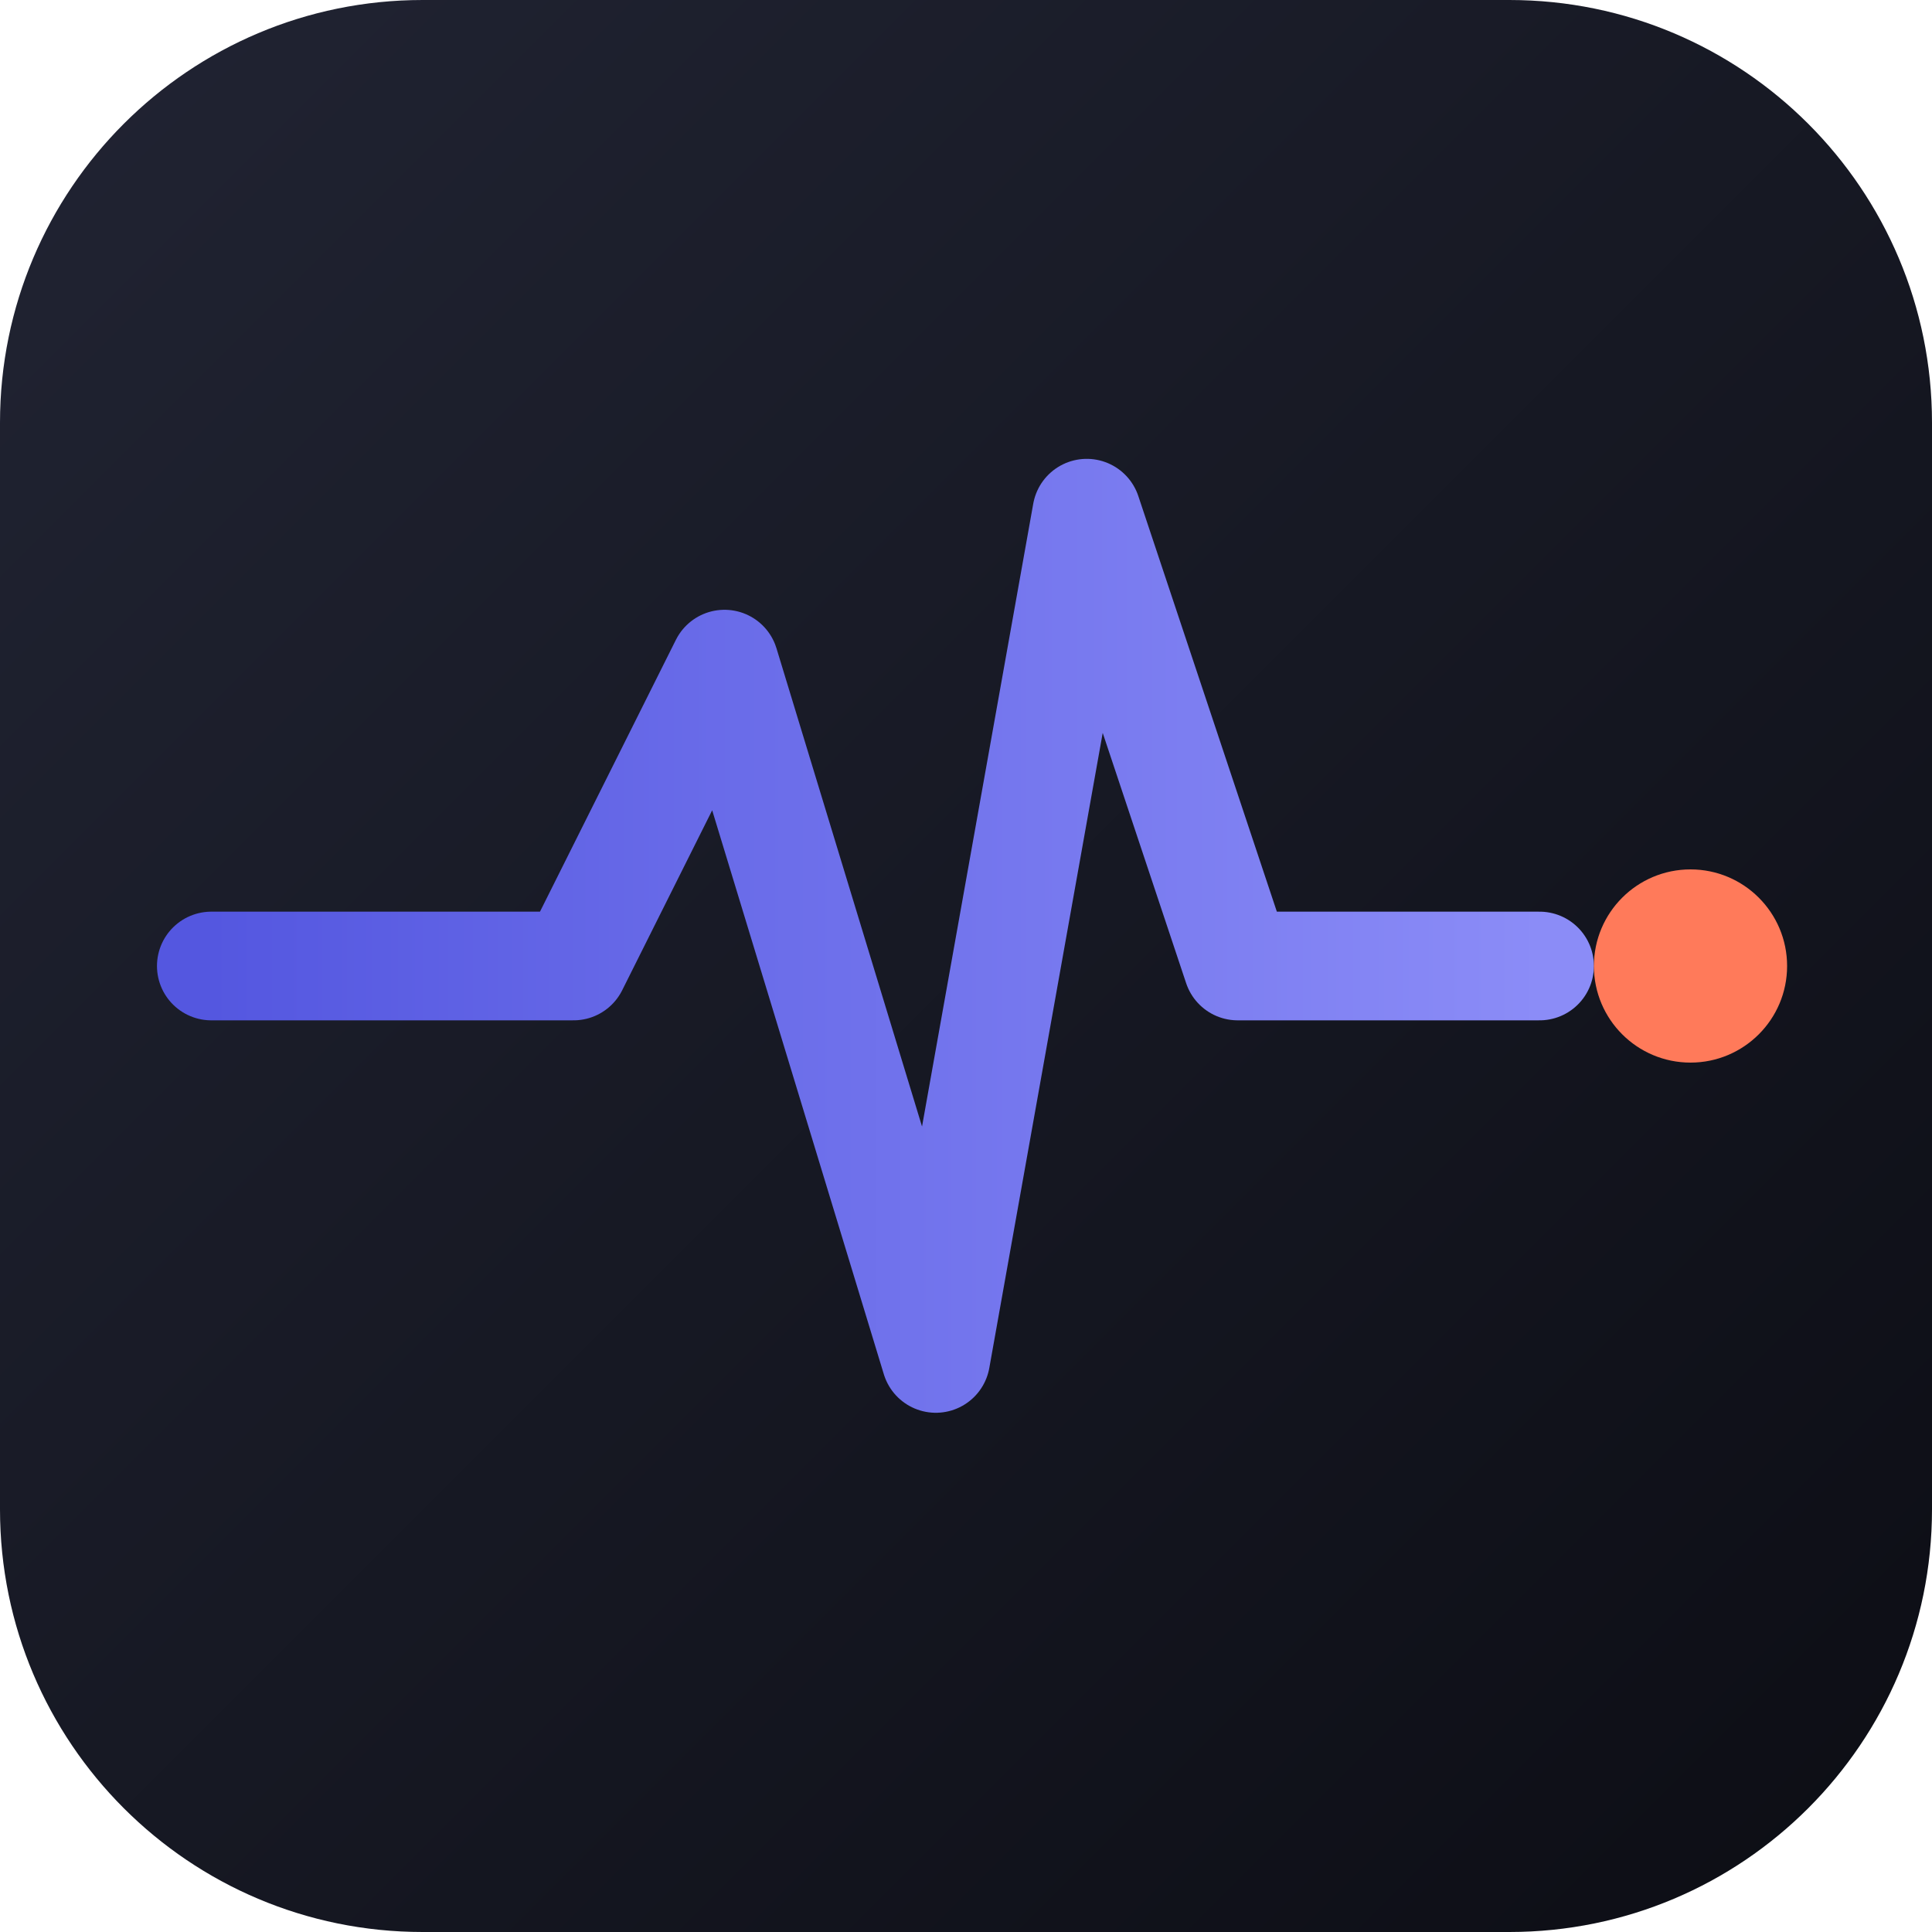
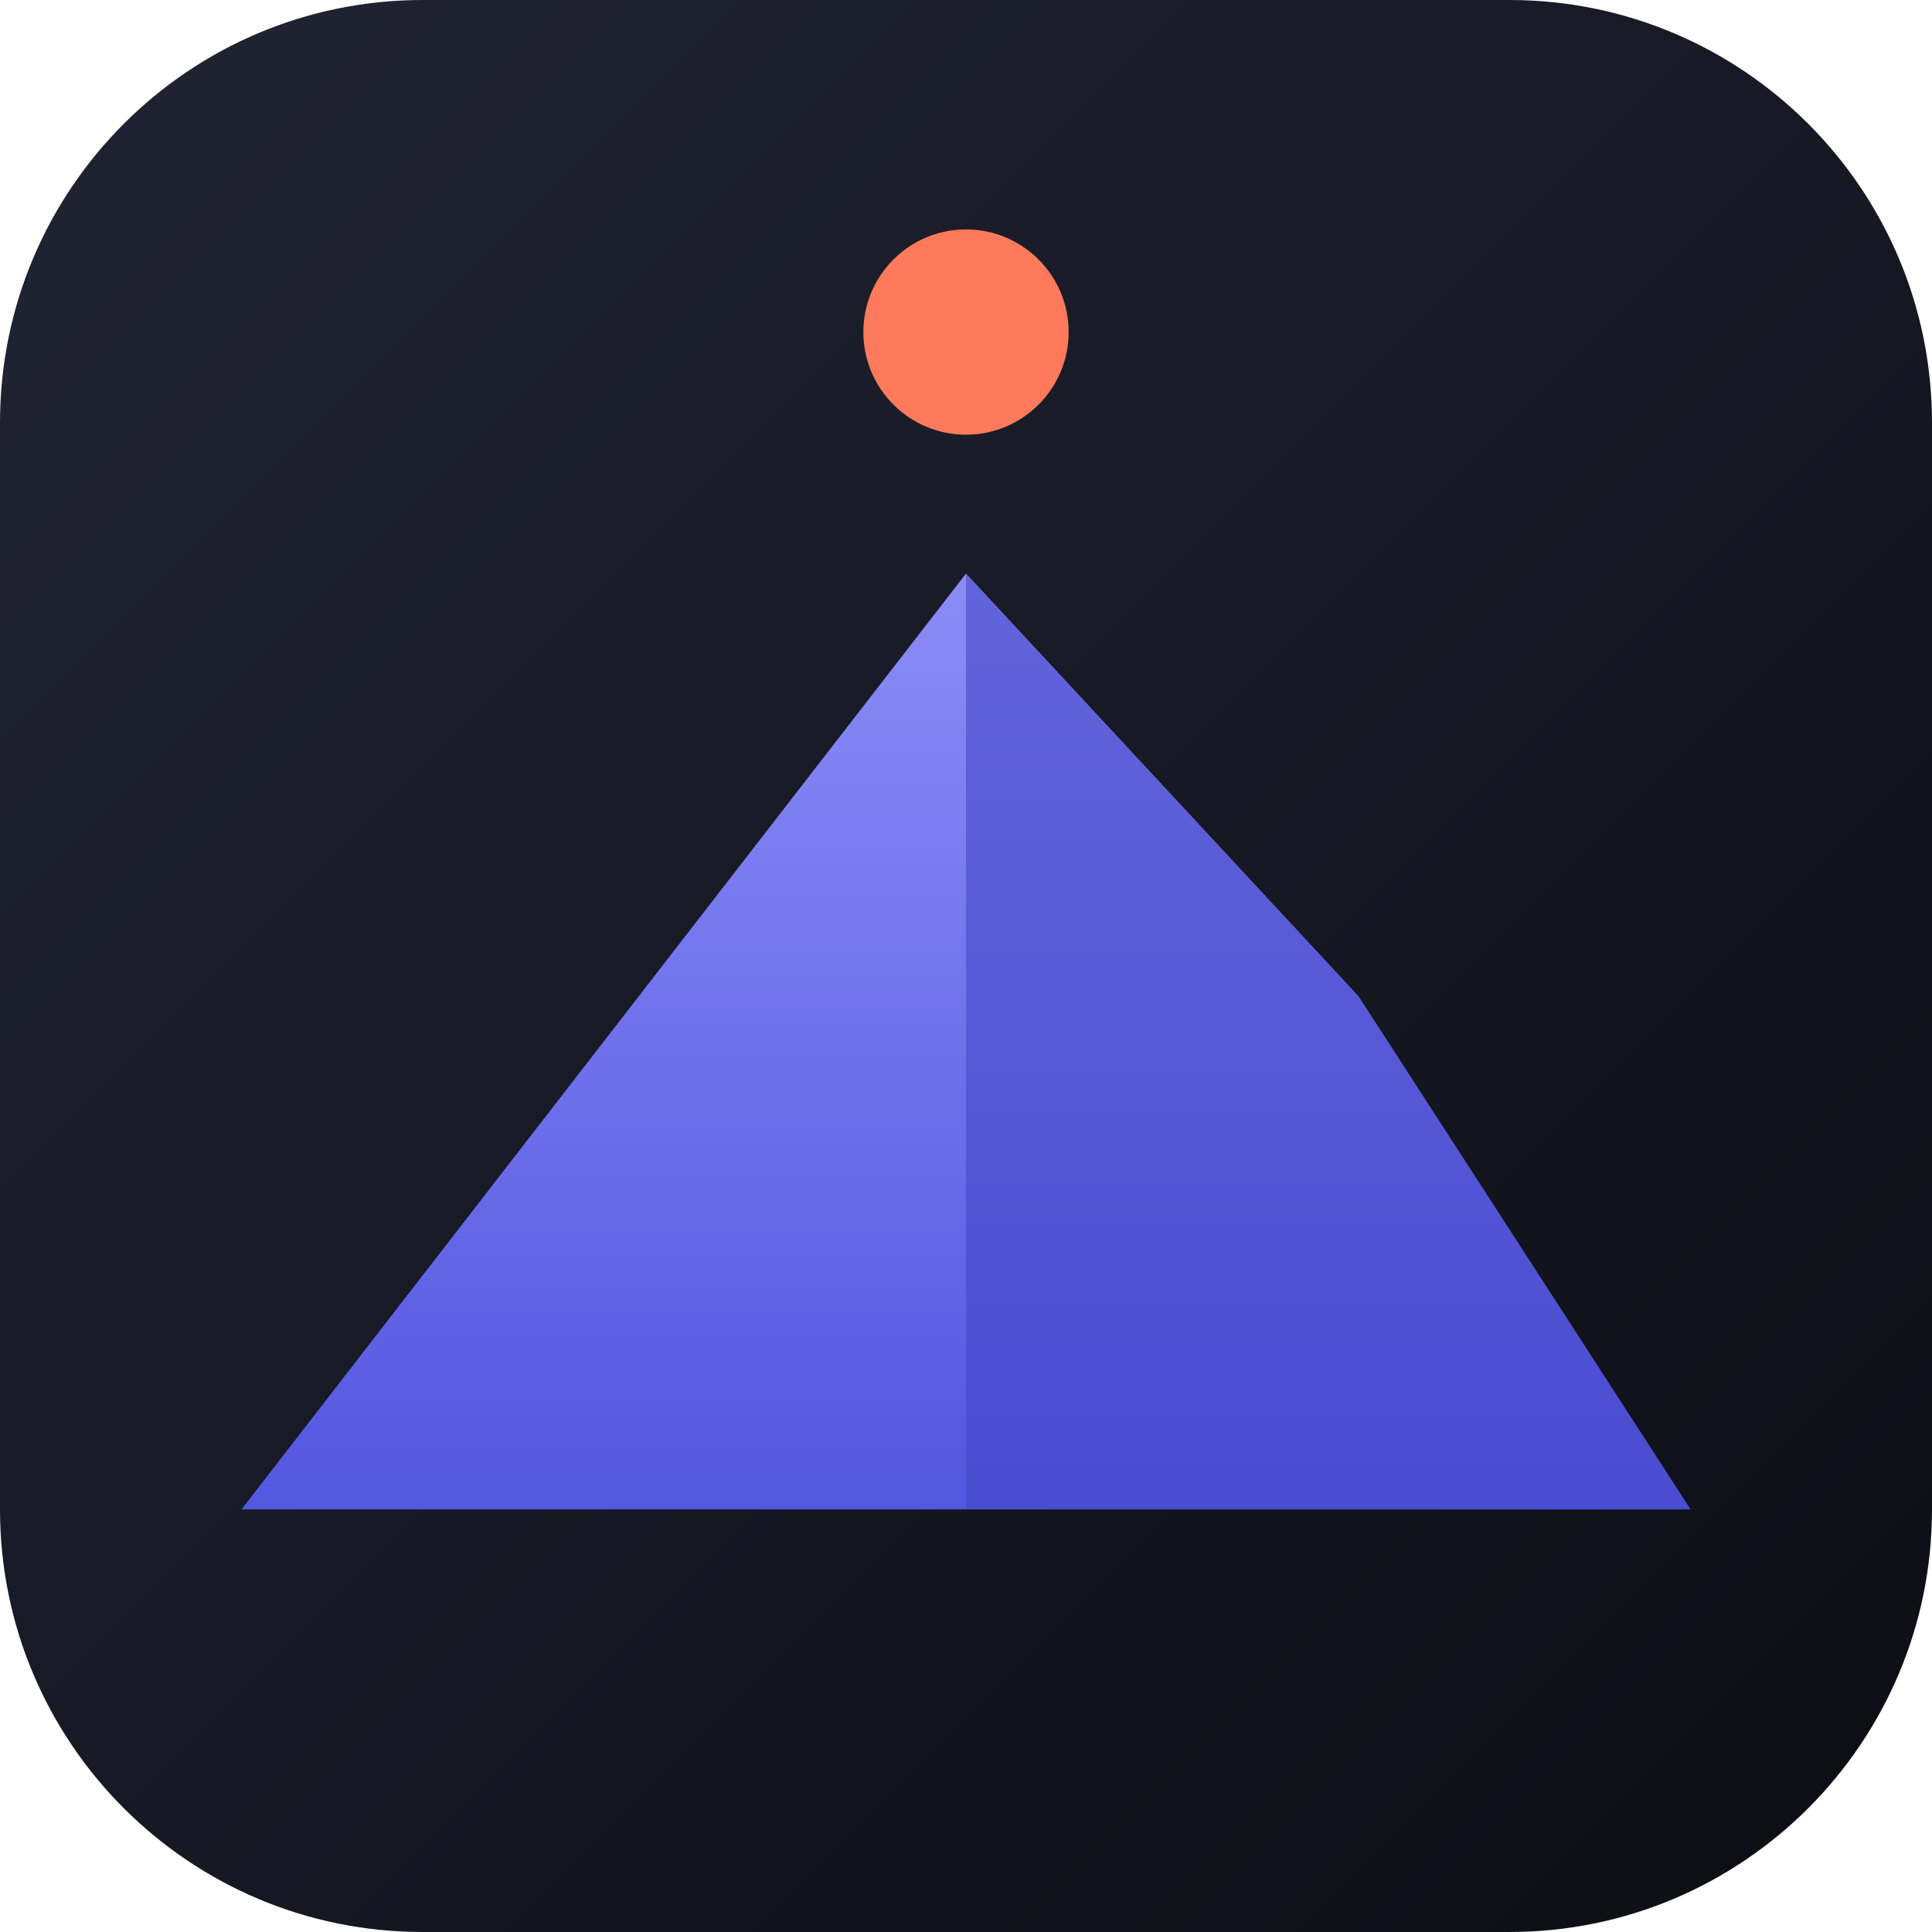
<svg xmlns="http://www.w3.org/2000/svg" viewBox="0 0 64 64" width="64" height="64">
  <defs>
    <linearGradient id="bg" x1="0" y1="0" x2="1" y2="1">
      <stop offset="0" stop-color="#212433" />
      <stop offset="1" stop-color="#0c0d14" />
    </linearGradient>
-     <linearGradient id="line" x1="0" y1="0" x2="1" y2="0">
+     <linearGradient id="peak" x1="0" y1="1" x2="0" y2="0">
      <stop offset="0" stop-color="#5457e0" />
      <stop offset="1" stop-color="#8b8cf7" />
    </linearGradient>
  </defs>
  <rect width="64" height="64" rx="14" fill="url(#bg)" />
-   <path d="M7 32 H19 L24 22 L31 45 L36 17 L41 32 H51" fill="none" stroke="url(#line)" stroke-width="3.6" stroke-linecap="round" stroke-linejoin="round" />
-   <circle cx="56" cy="32" r="3.2" fill="#ff7a5a" />
+   <path d="M8 50 L32 19 L45 33 L56 50 Z" fill="url(#peak)" />
+   <path d="M32 19 L45 33 L56 50 L32 50 Z" fill="#4143c4" opacity="0.55" />
+   <circle cx="32" cy="11" r="3.4" fill="#ff7a5a" />
</svg>
